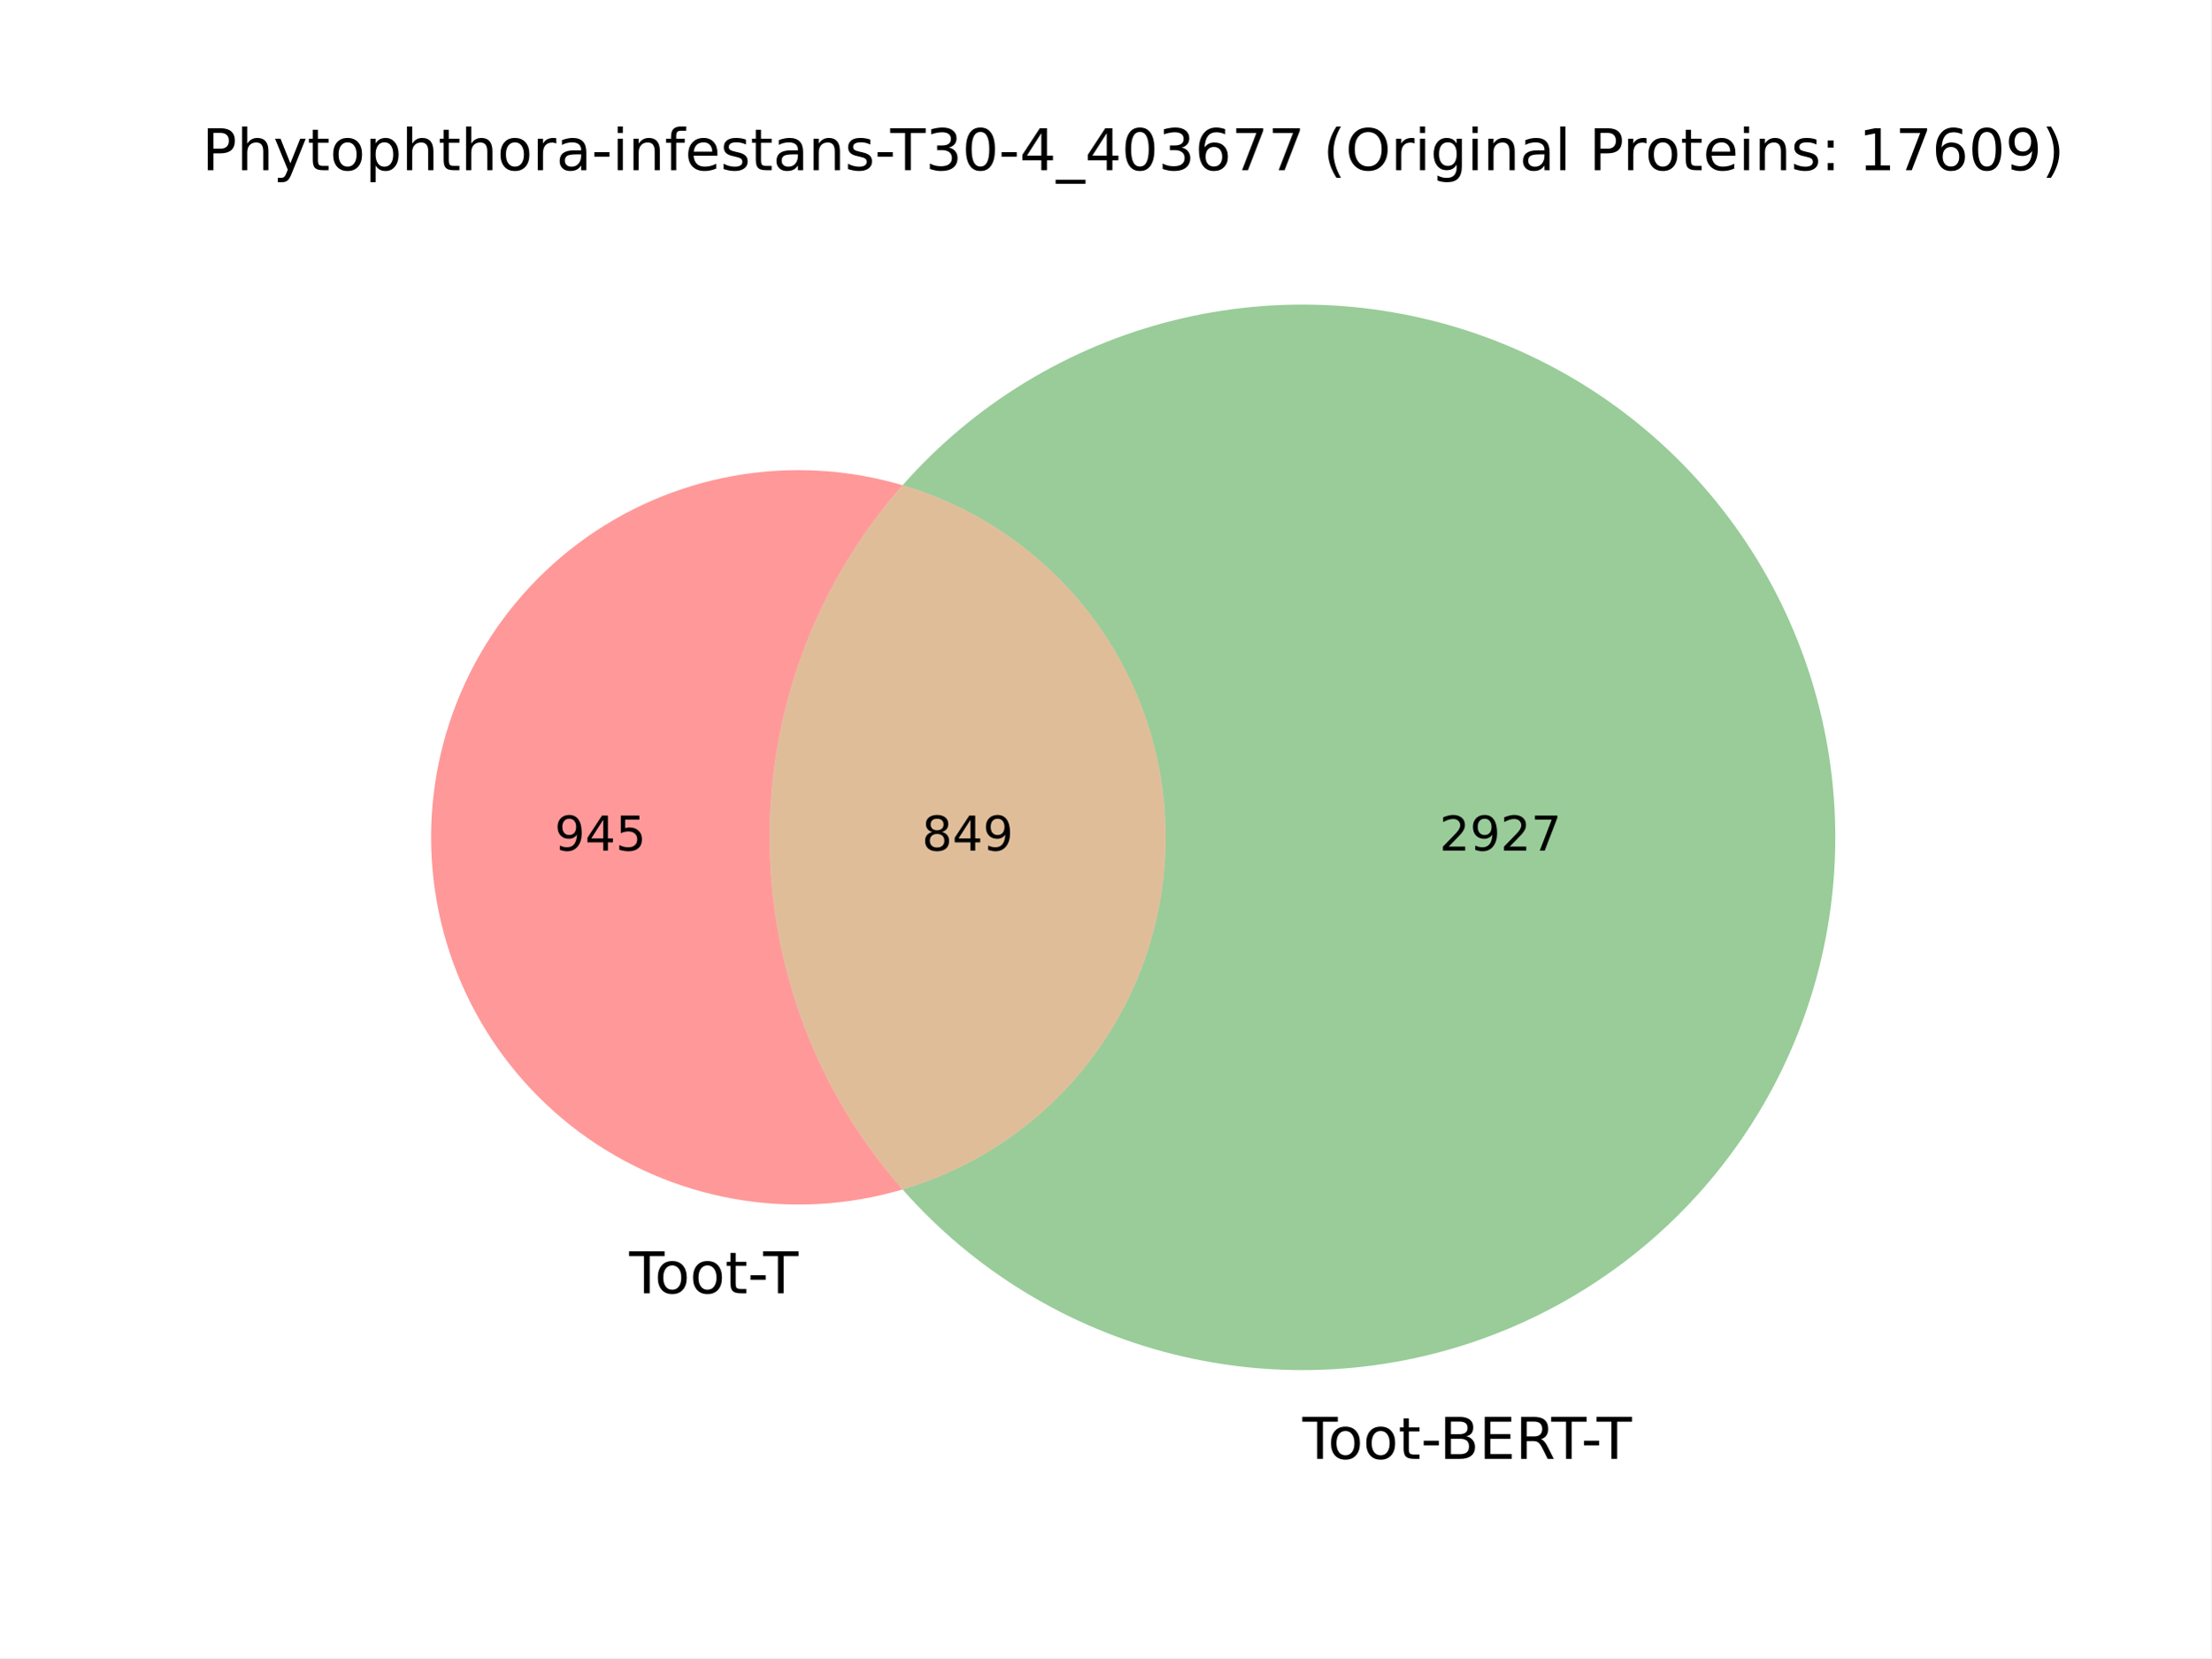
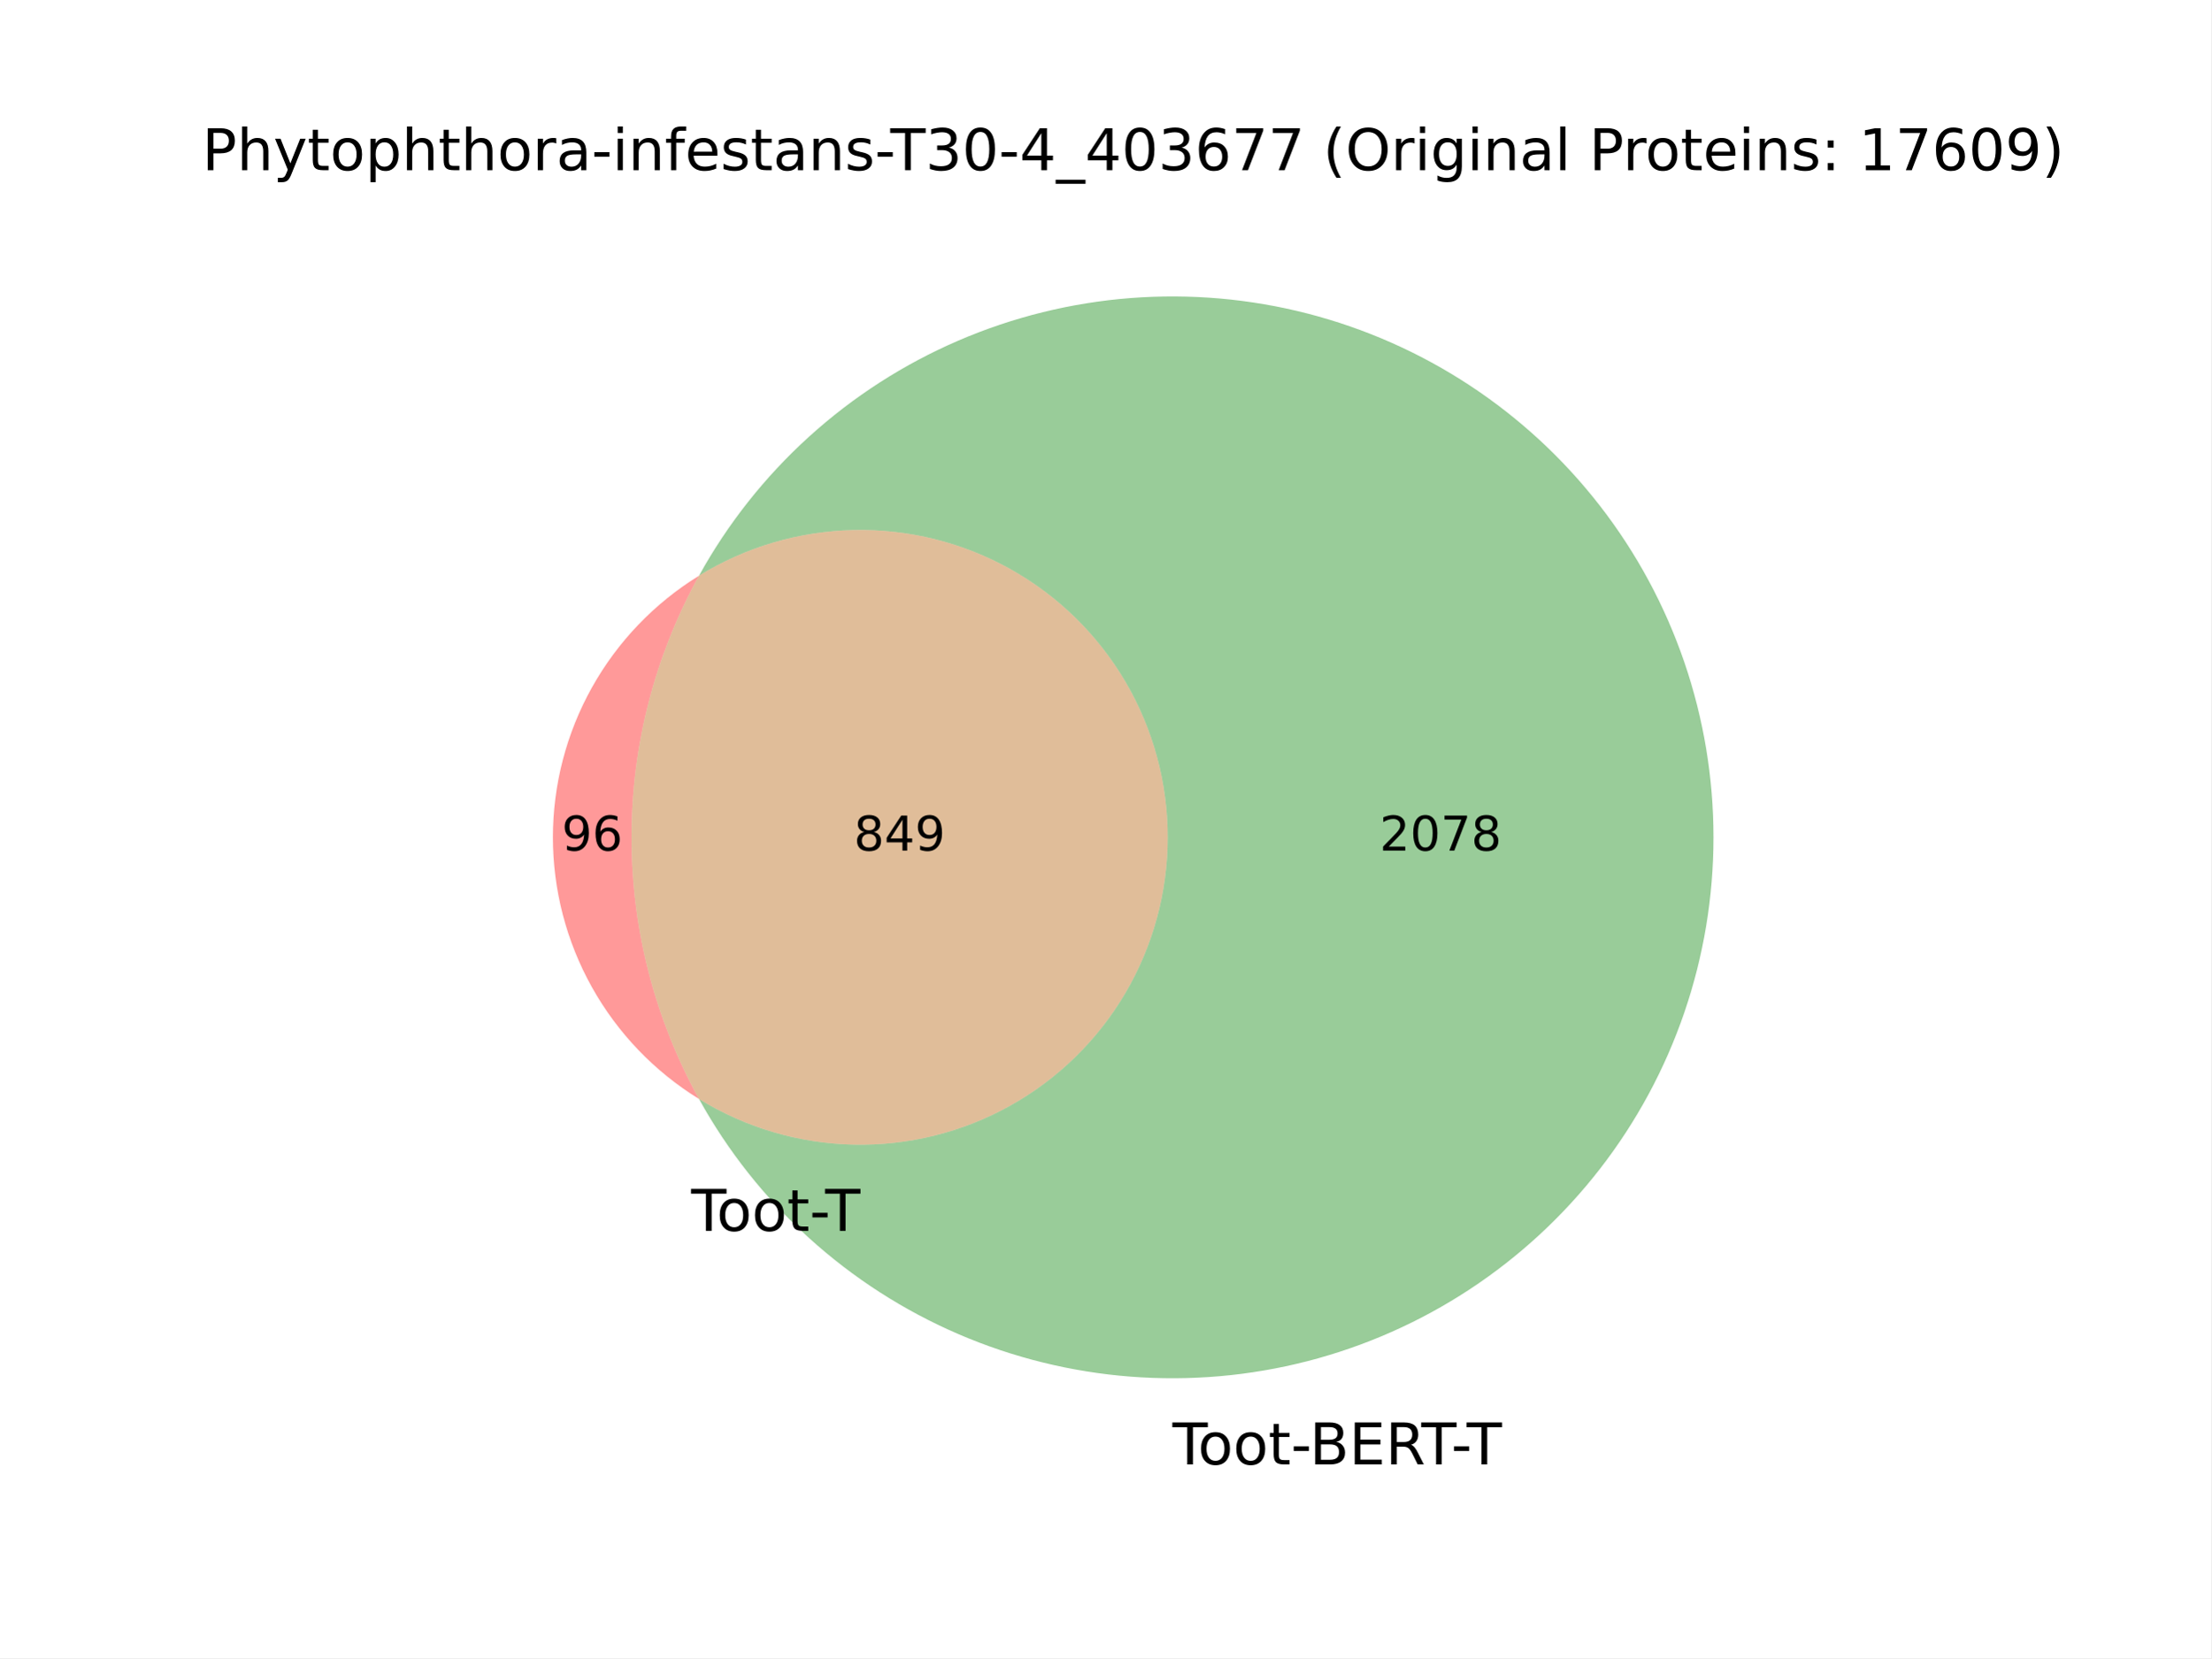
<svg xmlns="http://www.w3.org/2000/svg" xmlns:xlink="http://www.w3.org/1999/xlink" width="460.8pt" height="345.6pt" viewBox="0 0 460.8 345.6" version="1.1">
  <defs>
    <style type="text/css">*{stroke-linejoin: round; stroke-linecap: butt}</style>
  </defs>
  <g id="figure_1">
    <g id="patch_1">
      <path d="M 0 345.6  L 460.8 345.6  L 460.8 0  L 0 0  z " style="fill: #ffffff" />
    </g>
    <g id="axes_1">
      <g id="patch_2">
-         <path d="M 188.102 247.924  C 170.247 227.651 160.389 201.543 160.389 174.528  C 160.389 147.513 170.247 121.405 188.102 101.132  C 176.683 97.753 164.632 97.084 152.91 99.179  C 141.188 101.275 130.115 106.077 120.574 113.203  C 111.034 120.329 103.287 129.584 97.951 140.229  C 92.615 150.875 89.836 162.62 89.836 174.528  C 89.836 186.436 92.615 198.181 97.951 208.827  C 103.287 219.472 111.034 228.727 120.574 235.853  C 130.115 242.979 141.188 247.781 152.91 249.877  C 164.632 251.972 176.683 251.303 188.102 247.924  " clip-path="url(#p73df47a4af)" style="fill: #ff0000; opacity: 0.4" />
+         <path d="M 145.668 229.061  C 136.442 212.367 131.602 193.602 131.602 174.528  C 131.602 155.454 136.442 136.689 145.668 119.995  C 136.363 125.732 128.679 133.755 123.35 143.3  C 118.022 152.845 115.224 163.597 115.224 174.528  C 115.224 185.459 118.022 196.211 123.35 205.756  C 128.679 215.301 136.363 223.324 145.668 229.061  " clip-path="url(#pd5c8797371)" style="fill: #ff0000; opacity: 0.4" />
      </g>
      <g id="patch_3">
-         <path d="M 188.102 101.132  C 203.93 105.817 217.826 115.499 227.704 128.724  C 237.582 141.949 242.922 158.021 242.922 174.528  C 242.922 191.035 237.582 207.107 227.704 220.332  C 217.826 233.557 203.93 243.239 188.102 247.924  C 195.515 256.341 204.161 263.587 213.745 269.414  C 223.329 275.241 233.741 279.582 244.625 282.291  C 255.51 284.999 266.742 286.042 277.939 285.385  C 289.137 284.728 300.17 282.379 310.663 278.417  C 321.157 274.455 330.989 268.925 339.826 262.018  C 348.663 255.11 356.403 246.903 362.781 237.677  C 369.159 228.451 374.103 218.311 377.444 207.604  C 380.785 196.896 382.484 185.744 382.484 174.528  C 382.484 163.312 380.785 152.16 377.444 141.452  C 374.103 130.745 369.159 120.605 362.781 111.379  C 356.403 102.153 348.663 93.946 339.826 87.038  C 330.989 80.131 321.157 74.601 310.663 70.639  C 300.17 66.677 289.137 64.328 277.939 63.671  C 266.742 63.014 255.51 64.057 244.625 66.765  C 233.741 69.474 223.329 73.815 213.745 79.642  C 204.161 85.469 195.515 92.715 188.102 101.132  " clip-path="url(#p73df47a4af)" style="fill: #008000; opacity: 0.4" />
+         <path d="M 145.668 119.995  C 155.373 114.012 166.502 110.726 177.901 110.48  C 189.299 110.233 200.56 113.033 210.515 118.591  C 220.47 124.149 228.763 132.264 234.535 142.097  C 240.307 151.929 243.35 163.127 243.35 174.528  C 243.35 185.929 240.307 197.127 234.535 206.959  C 228.763 216.792 220.47 224.907 210.515 230.465  C 200.56 236.023 189.299 238.823 177.901 238.576  C 166.502 238.33 155.373 235.044 145.668 229.061  C 151.673 239.927 159.431 249.727 168.629 258.065  C 177.828 266.403 188.341 273.164 199.742 278.076  C 211.144 282.987 223.28 285.982 235.657 286.94  C 248.035 287.897 260.487 286.803 272.508 283.702  C 284.53 280.601 295.957 275.536 306.328 268.712  C 316.698 261.887 325.871 253.396 333.475 243.583  C 341.079 233.769 347.009 222.766 351.028 211.019  C 355.046 199.273 357.096 186.943 357.096 174.528  C 357.096 162.113 355.046 149.783 351.028 138.037  C 347.009 126.29 341.079 115.287 333.475 105.473  C 325.871 95.66 316.698 87.169 306.328 80.344  C 295.957 73.52 284.53 68.455 272.508 65.354  C 260.487 62.253 248.035 61.159 235.657 62.116  C 223.28 63.074 211.144 66.069 199.742 70.98  C 188.341 75.892 177.828 82.653 168.629 90.991  C 159.431 99.329 151.673 109.129 145.668 119.995  " clip-path="url(#pd5c8797371)" style="fill: #008000; opacity: 0.4" />
      </g>
      <g id="patch_4">
-         <path d="M 188.102 247.924  C 203.93 243.239 217.826 233.557 227.704 220.332  C 237.582 207.107 242.922 191.035 242.922 174.528  C 242.922 158.021 237.582 141.949 227.704 128.724  C 217.826 115.499 203.93 105.817 188.102 101.132  C 170.247 121.405 160.389 147.513 160.389 174.528  C 160.389 201.543 170.247 227.651 188.102 247.924  " clip-path="url(#p73df47a4af)" style="fill: #b25900; opacity: 0.4" />
+         <path d="M 145.668 229.061  C 155.373 235.044 166.502 238.33 177.901 238.576  C 189.299 238.823 200.56 236.023 210.515 230.465  C 220.47 224.907 228.763 216.792 234.535 206.959  C 240.307 197.127 243.35 185.929 243.35 174.528  C 243.35 163.127 240.307 151.929 234.535 142.097  C 228.763 132.264 220.47 124.149 210.515 118.591  C 200.56 113.033 189.299 110.233 177.901 110.48  C 166.502 110.726 155.373 114.012 145.668 119.995  C 136.442 136.689 131.602 155.454 131.602 174.528  C 131.602 193.602 136.442 212.367 145.668 229.061  " clip-path="url(#pd5c8797371)" style="fill: #b25900; opacity: 0.4" />
      </g>
      <g id="text_1">
-         <g transform="translate(115.5685 177.2874) scale(0.1 -0.1)">
+         <g transform="translate(117.0505 177.2874) scale(0.1 -0.1)">
          <defs>
            <path id="DejaVuSans-39" d="M 703 97  L 703 672  Q 941 559 1184 500  Q 1428 441 1663 441  Q 2288 441 2617 861  Q 2947 1281 2994 2138  Q 2813 1869 2534 1725  Q 2256 1581 1919 1581  Q 1219 1581 811 2004  Q 403 2428 403 3163  Q 403 3881 828 4315  Q 1253 4750 1959 4750  Q 2769 4750 3195 4129  Q 3622 3509 3622 2328  Q 3622 1225 3098 567  Q 2575 -91 1691 -91  Q 1453 -91 1209 -44  Q 966 3 703 97  z M 1959 2075  Q 2384 2075 2632 2365  Q 2881 2656 2881 3163  Q 2881 3666 2632 3958  Q 2384 4250 1959 4250  Q 1534 4250 1286 3958  Q 1038 3666 1038 3163  Q 1038 2656 1286 2365  Q 1534 2075 1959 2075  z " transform="scale(0.015625)" />
-             <path id="DejaVuSans-34" d="M 2419 4116  L 825 1625  L 2419 1625  L 2419 4116  z M 2253 4666  L 3047 4666  L 3047 1625  L 3713 1625  L 3713 1100  L 3047 1100  L 3047 0  L 2419 0  L 2419 1100  L 313 1100  L 313 1709  L 2253 4666  z " transform="scale(0.015625)" />
-             <path id="DejaVuSans-35" d="M 691 4666  L 3169 4666  L 3169 4134  L 1269 4134  L 1269 2991  Q 1406 3038 1543 3061  Q 1681 3084 1819 3084  Q 2600 3084 3056 2656  Q 3513 2228 3513 1497  Q 3513 744 3044 326  Q 2575 -91 1722 -91  Q 1428 -91 1123 -41  Q 819 9 494 109  L 494 744  Q 775 591 1075 516  Q 1375 441 1709 441  Q 2250 441 2565 725  Q 2881 1009 2881 1497  Q 2881 1984 2565 2268  Q 2250 2553 1709 2553  Q 1456 2553 1204 2497  Q 953 2441 691 2322  L 691 4666  z " transform="scale(0.015625)" />
+             <path id="DejaVuSans-36" d="M 2113 2584  Q 1688 2584 1439 2293  Q 1191 2003 1191 1497  Q 1191 994 1439 701  Q 1688 409 2113 409  Q 2538 409 2786 701  Q 3034 994 3034 1497  Q 3034 2003 2786 2293  Q 2538 2584 2113 2584  z M 3366 4563  L 3366 3988  Q 3128 4100 2886 4159  Q 2644 4219 2406 4219  Q 1781 4219 1451 3797  Q 1122 3375 1075 2522  Q 1259 2794 1537 2939  Q 1816 3084 2150 3084  Q 2853 3084 3261 2657  Q 3669 2231 3669 1497  Q 3669 778 3244 343  Q 2819 -91 2113 -91  Q 1303 -91 875 529  Q 447 1150 447 2328  Q 447 3434 972 4092  Q 1497 4750 2381 4750  Q 2619 4750 2861 4703  Q 3103 4656 3366 4563  z " transform="scale(0.015625)" />
          </defs>
          <use xlink:href="#DejaVuSans-39" />
-           <use xlink:href="#DejaVuSans-34" x="63.623" />
-           <use xlink:href="#DejaVuSans-35" x="127.246" />
+           <use xlink:href="#DejaVuSans-36" x="63.623" />
        </g>
      </g>
      <g id="text_2">
-         <g transform="translate(299.9779 177.2874) scale(0.1 -0.1)">
+         <g transform="translate(287.4984 177.2874) scale(0.1 -0.1)">
          <defs>
            <path id="DejaVuSans-32" d="M 1228 531  L 3431 531  L 3431 0  L 469 0  L 469 531  Q 828 903 1448 1529  Q 2069 2156 2228 2338  Q 2531 2678 2651 2914  Q 2772 3150 2772 3378  Q 2772 3750 2511 3984  Q 2250 4219 1831 4219  Q 1534 4219 1204 4116  Q 875 4013 500 3803  L 500 4441  Q 881 4594 1212 4672  Q 1544 4750 1819 4750  Q 2544 4750 2975 4387  Q 3406 4025 3406 3419  Q 3406 3131 3298 2873  Q 3191 2616 2906 2266  Q 2828 2175 2409 1742  Q 1991 1309 1228 531  z " transform="scale(0.015625)" />
+             <path id="DejaVuSans-30" d="M 2034 4250  Q 1547 4250 1301 3770  Q 1056 3291 1056 2328  Q 1056 1369 1301 889  Q 1547 409 2034 409  Q 2525 409 2770 889  Q 3016 1369 3016 2328  Q 3016 3291 2770 3770  Q 2525 4250 2034 4250  z M 2034 4750  Q 2819 4750 3233 4129  Q 3647 3509 3647 2328  Q 3647 1150 3233 529  Q 2819 -91 2034 -91  Q 1250 -91 836 529  Q 422 1150 422 2328  Q 422 3509 836 4129  Q 1250 4750 2034 4750  z " transform="scale(0.015625)" />
            <path id="DejaVuSans-37" d="M 525 4666  L 3525 4666  L 3525 4397  L 1831 0  L 1172 0  L 2766 4134  L 525 4134  L 525 4666  z " transform="scale(0.015625)" />
+             <path id="DejaVuSans-38" d="M 2034 2216  Q 1584 2216 1326 1975  Q 1069 1734 1069 1313  Q 1069 891 1326 650  Q 1584 409 2034 409  Q 2484 409 2743 651  Q 3003 894 3003 1313  Q 3003 1734 2745 1975  Q 2488 2216 2034 2216  z M 1403 2484  Q 997 2584 770 2862  Q 544 3141 544 3541  Q 544 4100 942 4425  Q 1341 4750 2034 4750  Q 2731 4750 3128 4425  Q 3525 4100 3525 3541  Q 3525 3141 3298 2862  Q 3072 2584 2669 2484  Q 3125 2378 3379 2068  Q 3634 1759 3634 1313  Q 3634 634 3220 271  Q 2806 -91 2034 -91  Q 1263 -91 848 271  Q 434 634 434 1313  Q 434 1759 690 2068  Q 947 2378 1403 2484  z M 1172 3481  Q 1172 3119 1398 2916  Q 1625 2713 2034 2713  Q 2441 2713 2670 2916  Q 2900 3119 2900 3481  Q 2900 3844 2670 4047  Q 2441 4250 2034 4250  Q 1625 4250 1398 4047  Q 1172 3844 1172 3481  z " transform="scale(0.015625)" />
          </defs>
          <use xlink:href="#DejaVuSans-32" />
-           <use xlink:href="#DejaVuSans-39" x="63.623" />
-           <use xlink:href="#DejaVuSans-32" x="127.246" />
-           <use xlink:href="#DejaVuSans-37" x="190.869" />
+           <use xlink:href="#DejaVuSans-30" x="63.623" />
+           <use xlink:href="#DejaVuSans-37" x="127.246" />
+           <use xlink:href="#DejaVuSans-38" x="190.869" />
        </g>
      </g>
      <g id="text_3">
-         <g transform="translate(192.1114 177.2874) scale(0.1 -0.1)">
+         <g transform="translate(177.9326 177.2874) scale(0.1 -0.1)">
          <defs>
-             <path id="DejaVuSans-38" d="M 2034 2216  Q 1584 2216 1326 1975  Q 1069 1734 1069 1313  Q 1069 891 1326 650  Q 1584 409 2034 409  Q 2484 409 2743 651  Q 3003 894 3003 1313  Q 3003 1734 2745 1975  Q 2488 2216 2034 2216  z M 1403 2484  Q 997 2584 770 2862  Q 544 3141 544 3541  Q 544 4100 942 4425  Q 1341 4750 2034 4750  Q 2731 4750 3128 4425  Q 3525 4100 3525 3541  Q 3525 3141 3298 2862  Q 3072 2584 2669 2484  Q 3125 2378 3379 2068  Q 3634 1759 3634 1313  Q 3634 634 3220 271  Q 2806 -91 2034 -91  Q 1263 -91 848 271  Q 434 634 434 1313  Q 434 1759 690 2068  Q 947 2378 1403 2484  z M 1172 3481  Q 1172 3119 1398 2916  Q 1625 2713 2034 2713  Q 2441 2713 2670 2916  Q 2900 3119 2900 3481  Q 2900 3844 2670 4047  Q 2441 4250 2034 4250  Q 1625 4250 1398 4047  Q 1172 3844 1172 3481  z " transform="scale(0.015625)" />
+             <path id="DejaVuSans-34" d="M 2419 4116  L 825 1625  L 2419 1625  L 2419 4116  z M 2253 4666  L 3047 4666  L 3047 1625  L 3713 1625  L 3713 1100  L 3047 1100  L 3047 0  L 2419 0  L 2419 1100  L 313 1100  L 313 1709  L 2253 4666  z " transform="scale(0.015625)" />
          </defs>
          <use xlink:href="#DejaVuSans-38" />
          <use xlink:href="#DejaVuSans-34" x="63.623" />
          <use xlink:href="#DejaVuSans-39" x="127.246" />
        </g>
      </g>
      <g id="text_4">
-         <g transform="translate(131.1361 269.5686) scale(0.12 -0.12)">
+         <g transform="translate(144.0446 256.55) scale(0.12 -0.12)">
          <defs>
            <path id="DejaVuSans-54" d="M -19 4666  L 3928 4666  L 3928 4134  L 2272 4134  L 2272 0  L 1638 0  L 1638 4134  L -19 4134  L -19 4666  z " transform="scale(0.015625)" />
            <path id="DejaVuSans-6f" d="M 1959 3097  Q 1497 3097 1228 2736  Q 959 2375 959 1747  Q 959 1119 1226 758  Q 1494 397 1959 397  Q 2419 397 2687 759  Q 2956 1122 2956 1747  Q 2956 2369 2687 2733  Q 2419 3097 1959 3097  z M 1959 3584  Q 2709 3584 3137 3096  Q 3566 2609 3566 1747  Q 3566 888 3137 398  Q 2709 -91 1959 -91  Q 1206 -91 779 398  Q 353 888 353 1747  Q 353 2609 779 3096  Q 1206 3584 1959 3584  z " transform="scale(0.015625)" />
            <path id="DejaVuSans-74" d="M 1172 4494  L 1172 3500  L 2356 3500  L 2356 3053  L 1172 3053  L 1172 1153  Q 1172 725 1289 603  Q 1406 481 1766 481  L 2356 481  L 2356 0  L 1766 0  Q 1100 0 847 248  Q 594 497 594 1153  L 594 3053  L 172 3053  L 172 3500  L 594 3500  L 594 4494  L 1172 4494  z " transform="scale(0.015625)" />
            <path id="DejaVuSans-2d" d="M 313 2009  L 1997 2009  L 1997 1497  L 313 1497  L 313 2009  z " transform="scale(0.015625)" />
          </defs>
          <use xlink:href="#DejaVuSans-54" />
          <use xlink:href="#DejaVuSans-6f" x="44.084" />
          <use xlink:href="#DejaVuSans-6f" x="105.266" />
          <use xlink:href="#DejaVuSans-74" x="166.447" />
          <use xlink:href="#DejaVuSans-2d" x="205.656" />
          <use xlink:href="#DejaVuSans-54" x="232.615" />
        </g>
      </g>
      <g id="text_5">
-         <g transform="translate(271.4365 304.0734) scale(0.12 -0.12)">
+         <g transform="translate(244.3493 305.2337) scale(0.12 -0.12)">
          <defs>
            <path id="DejaVuSans-42" d="M 1259 2228  L 1259 519  L 2272 519  Q 2781 519 3026 730  Q 3272 941 3272 1375  Q 3272 1813 3026 2020  Q 2781 2228 2272 2228  L 1259 2228  z M 1259 4147  L 1259 2741  L 2194 2741  Q 2656 2741 2882 2914  Q 3109 3088 3109 3444  Q 3109 3797 2882 3972  Q 2656 4147 2194 4147  L 1259 4147  z M 628 4666  L 2241 4666  Q 2963 4666 3353 4366  Q 3744 4066 3744 3513  Q 3744 3084 3544 2831  Q 3344 2578 2956 2516  Q 3422 2416 3680 2098  Q 3938 1781 3938 1306  Q 3938 681 3513 340  Q 3088 0 2303 0  L 628 0  L 628 4666  z " transform="scale(0.015625)" />
            <path id="DejaVuSans-45" d="M 628 4666  L 3578 4666  L 3578 4134  L 1259 4134  L 1259 2753  L 3481 2753  L 3481 2222  L 1259 2222  L 1259 531  L 3634 531  L 3634 0  L 628 0  L 628 4666  z " transform="scale(0.015625)" />
            <path id="DejaVuSans-52" d="M 2841 2188  Q 3044 2119 3236 1894  Q 3428 1669 3622 1275  L 4263 0  L 3584 0  L 2988 1197  Q 2756 1666 2539 1819  Q 2322 1972 1947 1972  L 1259 1972  L 1259 0  L 628 0  L 628 4666  L 2053 4666  Q 2853 4666 3247 4331  Q 3641 3997 3641 3322  Q 3641 2881 3436 2590  Q 3231 2300 2841 2188  z M 1259 4147  L 1259 2491  L 2053 2491  Q 2509 2491 2742 2702  Q 2975 2913 2975 3322  Q 2975 3731 2742 3939  Q 2509 4147 2053 4147  L 1259 4147  z " transform="scale(0.015625)" />
          </defs>
          <use xlink:href="#DejaVuSans-54" />
          <use xlink:href="#DejaVuSans-6f" x="44.084" />
          <use xlink:href="#DejaVuSans-6f" x="105.266" />
          <use xlink:href="#DejaVuSans-74" x="166.447" />
          <use xlink:href="#DejaVuSans-2d" x="205.656" />
          <use xlink:href="#DejaVuSans-42" x="238.115" />
          <use xlink:href="#DejaVuSans-45" x="306.719" />
          <use xlink:href="#DejaVuSans-52" x="369.902" />
          <use xlink:href="#DejaVuSans-54" x="432.135" />
          <use xlink:href="#DejaVuSans-2d" x="484.094" />
          <use xlink:href="#DejaVuSans-54" x="511.053" />
        </g>
      </g>
      <g id="text_6">
        <g transform="translate(42.11438 35.472) scale(0.12 -0.12)">
          <defs>
            <path id="DejaVuSans-50" d="M 1259 4147  L 1259 2394  L 2053 2394  Q 2494 2394 2734 2622  Q 2975 2850 2975 3272  Q 2975 3691 2734 3919  Q 2494 4147 2053 4147  L 1259 4147  z M 628 4666  L 2053 4666  Q 2838 4666 3239 4311  Q 3641 3956 3641 3272  Q 3641 2581 3239 2228  Q 2838 1875 2053 1875  L 1259 1875  L 1259 0  L 628 0  L 628 4666  z " transform="scale(0.015625)" />
            <path id="DejaVuSans-68" d="M 3513 2113  L 3513 0  L 2938 0  L 2938 2094  Q 2938 2591 2744 2837  Q 2550 3084 2163 3084  Q 1697 3084 1428 2787  Q 1159 2491 1159 1978  L 1159 0  L 581 0  L 581 4863  L 1159 4863  L 1159 2956  Q 1366 3272 1645 3428  Q 1925 3584 2291 3584  Q 2894 3584 3203 3211  Q 3513 2838 3513 2113  z " transform="scale(0.015625)" />
            <path id="DejaVuSans-79" d="M 2059 -325  Q 1816 -950 1584 -1140  Q 1353 -1331 966 -1331  L 506 -1331  L 506 -850  L 844 -850  Q 1081 -850 1212 -737  Q 1344 -625 1503 -206  L 1606 56  L 191 3500  L 800 3500  L 1894 763  L 2988 3500  L 3597 3500  L 2059 -325  z " transform="scale(0.015625)" />
            <path id="DejaVuSans-70" d="M 1159 525  L 1159 -1331  L 581 -1331  L 581 3500  L 1159 3500  L 1159 2969  Q 1341 3281 1617 3432  Q 1894 3584 2278 3584  Q 2916 3584 3314 3078  Q 3713 2572 3713 1747  Q 3713 922 3314 415  Q 2916 -91 2278 -91  Q 1894 -91 1617 61  Q 1341 213 1159 525  z M 3116 1747  Q 3116 2381 2855 2742  Q 2594 3103 2138 3103  Q 1681 3103 1420 2742  Q 1159 2381 1159 1747  Q 1159 1113 1420 752  Q 1681 391 2138 391  Q 2594 391 2855 752  Q 3116 1113 3116 1747  z " transform="scale(0.015625)" />
            <path id="DejaVuSans-72" d="M 2631 2963  Q 2534 3019 2420 3045  Q 2306 3072 2169 3072  Q 1681 3072 1420 2755  Q 1159 2438 1159 1844  L 1159 0  L 581 0  L 581 3500  L 1159 3500  L 1159 2956  Q 1341 3275 1631 3429  Q 1922 3584 2338 3584  Q 2397 3584 2469 3576  Q 2541 3569 2628 3553  L 2631 2963  z " transform="scale(0.015625)" />
            <path id="DejaVuSans-61" d="M 2194 1759  Q 1497 1759 1228 1600  Q 959 1441 959 1056  Q 959 750 1161 570  Q 1363 391 1709 391  Q 2188 391 2477 730  Q 2766 1069 2766 1631  L 2766 1759  L 2194 1759  z M 3341 1997  L 3341 0  L 2766 0  L 2766 531  Q 2569 213 2275 61  Q 1981 -91 1556 -91  Q 1019 -91 701 211  Q 384 513 384 1019  Q 384 1609 779 1909  Q 1175 2209 1959 2209  L 2766 2209  L 2766 2266  Q 2766 2663 2505 2880  Q 2244 3097 1772 3097  Q 1472 3097 1187 3025  Q 903 2953 641 2809  L 641 3341  Q 956 3463 1253 3523  Q 1550 3584 1831 3584  Q 2591 3584 2966 3190  Q 3341 2797 3341 1997  z " transform="scale(0.015625)" />
            <path id="DejaVuSans-69" d="M 603 3500  L 1178 3500  L 1178 0  L 603 0  L 603 3500  z M 603 4863  L 1178 4863  L 1178 4134  L 603 4134  L 603 4863  z " transform="scale(0.015625)" />
            <path id="DejaVuSans-6e" d="M 3513 2113  L 3513 0  L 2938 0  L 2938 2094  Q 2938 2591 2744 2837  Q 2550 3084 2163 3084  Q 1697 3084 1428 2787  Q 1159 2491 1159 1978  L 1159 0  L 581 0  L 581 3500  L 1159 3500  L 1159 2956  Q 1366 3272 1645 3428  Q 1925 3584 2291 3584  Q 2894 3584 3203 3211  Q 3513 2838 3513 2113  z " transform="scale(0.015625)" />
            <path id="DejaVuSans-66" d="M 2375 4863  L 2375 4384  L 1825 4384  Q 1516 4384 1395 4259  Q 1275 4134 1275 3809  L 1275 3500  L 2222 3500  L 2222 3053  L 1275 3053  L 1275 0  L 697 0  L 697 3053  L 147 3053  L 147 3500  L 697 3500  L 697 3744  Q 697 4328 969 4595  Q 1241 4863 1831 4863  L 2375 4863  z " transform="scale(0.015625)" />
            <path id="DejaVuSans-65" d="M 3597 1894  L 3597 1613  L 953 1613  Q 991 1019 1311 708  Q 1631 397 2203 397  Q 2534 397 2845 478  Q 3156 559 3463 722  L 3463 178  Q 3153 47 2828 -22  Q 2503 -91 2169 -91  Q 1331 -91 842 396  Q 353 884 353 1716  Q 353 2575 817 3079  Q 1281 3584 2069 3584  Q 2775 3584 3186 3129  Q 3597 2675 3597 1894  z M 3022 2063  Q 3016 2534 2758 2815  Q 2500 3097 2075 3097  Q 1594 3097 1305 2825  Q 1016 2553 972 2059  L 3022 2063  z " transform="scale(0.015625)" />
            <path id="DejaVuSans-73" d="M 2834 3397  L 2834 2853  Q 2591 2978 2328 3040  Q 2066 3103 1784 3103  Q 1356 3103 1142 2972  Q 928 2841 928 2578  Q 928 2378 1081 2264  Q 1234 2150 1697 2047  L 1894 2003  Q 2506 1872 2764 1633  Q 3022 1394 3022 966  Q 3022 478 2636 193  Q 2250 -91 1575 -91  Q 1294 -91 989 -36  Q 684 19 347 128  L 347 722  Q 666 556 975 473  Q 1284 391 1588 391  Q 1994 391 2212 530  Q 2431 669 2431 922  Q 2431 1156 2273 1281  Q 2116 1406 1581 1522  L 1381 1569  Q 847 1681 609 1914  Q 372 2147 372 2553  Q 372 3047 722 3315  Q 1072 3584 1716 3584  Q 2034 3584 2315 3537  Q 2597 3491 2834 3397  z " transform="scale(0.015625)" />
            <path id="DejaVuSans-33" d="M 2597 2516  Q 3050 2419 3304 2112  Q 3559 1806 3559 1356  Q 3559 666 3084 287  Q 2609 -91 1734 -91  Q 1441 -91 1130 -33  Q 819 25 488 141  L 488 750  Q 750 597 1062 519  Q 1375 441 1716 441  Q 2309 441 2620 675  Q 2931 909 2931 1356  Q 2931 1769 2642 2001  Q 2353 2234 1838 2234  L 1294 2234  L 1294 2753  L 1863 2753  Q 2328 2753 2575 2939  Q 2822 3125 2822 3475  Q 2822 3834 2567 4026  Q 2313 4219 1838 4219  Q 1578 4219 1281 4162  Q 984 4106 628 3988  L 628 4550  Q 988 4650 1302 4700  Q 1616 4750 1894 4750  Q 2613 4750 3031 4423  Q 3450 4097 3450 3541  Q 3450 3153 3228 2886  Q 3006 2619 2597 2516  z " transform="scale(0.015625)" />
-             <path id="DejaVuSans-30" d="M 2034 4250  Q 1547 4250 1301 3770  Q 1056 3291 1056 2328  Q 1056 1369 1301 889  Q 1547 409 2034 409  Q 2525 409 2770 889  Q 3016 1369 3016 2328  Q 3016 3291 2770 3770  Q 2525 4250 2034 4250  z M 2034 4750  Q 2819 4750 3233 4129  Q 3647 3509 3647 2328  Q 3647 1150 3233 529  Q 2819 -91 2034 -91  Q 1250 -91 836 529  Q 422 1150 422 2328  Q 422 3509 836 4129  Q 1250 4750 2034 4750  z " transform="scale(0.015625)" />
            <path id="DejaVuSans-5f" d="M 3263 -1063  L 3263 -1509  L -63 -1509  L -63 -1063  L 3263 -1063  z " transform="scale(0.015625)" />
-             <path id="DejaVuSans-36" d="M 2113 2584  Q 1688 2584 1439 2293  Q 1191 2003 1191 1497  Q 1191 994 1439 701  Q 1688 409 2113 409  Q 2538 409 2786 701  Q 3034 994 3034 1497  Q 3034 2003 2786 2293  Q 2538 2584 2113 2584  z M 3366 4563  L 3366 3988  Q 3128 4100 2886 4159  Q 2644 4219 2406 4219  Q 1781 4219 1451 3797  Q 1122 3375 1075 2522  Q 1259 2794 1537 2939  Q 1816 3084 2150 3084  Q 2853 3084 3261 2657  Q 3669 2231 3669 1497  Q 3669 778 3244 343  Q 2819 -91 2113 -91  Q 1303 -91 875 529  Q 447 1150 447 2328  Q 447 3434 972 4092  Q 1497 4750 2381 4750  Q 2619 4750 2861 4703  Q 3103 4656 3366 4563  z " transform="scale(0.015625)" />
            <path id="DejaVuSans-20" transform="scale(0.015625)" />
            <path id="DejaVuSans-28" d="M 1984 4856  Q 1566 4138 1362 3434  Q 1159 2731 1159 2009  Q 1159 1288 1364 580  Q 1569 -128 1984 -844  L 1484 -844  Q 1016 -109 783 600  Q 550 1309 550 2009  Q 550 2706 781 3412  Q 1013 4119 1484 4856  L 1984 4856  z " transform="scale(0.015625)" />
            <path id="DejaVuSans-4f" d="M 2522 4238  Q 1834 4238 1429 3725  Q 1025 3213 1025 2328  Q 1025 1447 1429 934  Q 1834 422 2522 422  Q 3209 422 3611 934  Q 4013 1447 4013 2328  Q 4013 3213 3611 3725  Q 3209 4238 2522 4238  z M 2522 4750  Q 3503 4750 4090 4092  Q 4678 3434 4678 2328  Q 4678 1225 4090 567  Q 3503 -91 2522 -91  Q 1538 -91 948 565  Q 359 1222 359 2328  Q 359 3434 948 4092  Q 1538 4750 2522 4750  z " transform="scale(0.015625)" />
            <path id="DejaVuSans-67" d="M 2906 1791  Q 2906 2416 2648 2759  Q 2391 3103 1925 3103  Q 1463 3103 1205 2759  Q 947 2416 947 1791  Q 947 1169 1205 825  Q 1463 481 1925 481  Q 2391 481 2648 825  Q 2906 1169 2906 1791  z M 3481 434  Q 3481 -459 3084 -895  Q 2688 -1331 1869 -1331  Q 1566 -1331 1297 -1286  Q 1028 -1241 775 -1147  L 775 -588  Q 1028 -725 1275 -790  Q 1522 -856 1778 -856  Q 2344 -856 2625 -561  Q 2906 -266 2906 331  L 2906 616  Q 2728 306 2450 153  Q 2172 0 1784 0  Q 1141 0 747 490  Q 353 981 353 1791  Q 353 2603 747 3093  Q 1141 3584 1784 3584  Q 2172 3584 2450 3431  Q 2728 3278 2906 2969  L 2906 3500  L 3481 3500  L 3481 434  z " transform="scale(0.015625)" />
            <path id="DejaVuSans-6c" d="M 603 4863  L 1178 4863  L 1178 0  L 603 0  L 603 4863  z " transform="scale(0.015625)" />
            <path id="DejaVuSans-3a" d="M 750 794  L 1409 794  L 1409 0  L 750 0  L 750 794  z M 750 3309  L 1409 3309  L 1409 2516  L 750 2516  L 750 3309  z " transform="scale(0.015625)" />
            <path id="DejaVuSans-31" d="M 794 531  L 1825 531  L 1825 4091  L 703 3866  L 703 4441  L 1819 4666  L 2450 4666  L 2450 531  L 3481 531  L 3481 0  L 794 0  L 794 531  z " transform="scale(0.015625)" />
            <path id="DejaVuSans-29" d="M 513 4856  L 1013 4856  Q 1481 4119 1714 3412  Q 1947 2706 1947 2009  Q 1947 1309 1714 600  Q 1481 -109 1013 -844  L 513 -844  Q 928 -128 1133 580  Q 1338 1288 1338 2009  Q 1338 2731 1133 3434  Q 928 4138 513 4856  z " transform="scale(0.015625)" />
          </defs>
          <use xlink:href="#DejaVuSans-50" />
          <use xlink:href="#DejaVuSans-68" x="60.303" />
          <use xlink:href="#DejaVuSans-79" x="123.682" />
          <use xlink:href="#DejaVuSans-74" x="182.861" />
          <use xlink:href="#DejaVuSans-6f" x="222.07" />
          <use xlink:href="#DejaVuSans-70" x="283.252" />
          <use xlink:href="#DejaVuSans-68" x="346.729" />
          <use xlink:href="#DejaVuSans-74" x="410.107" />
          <use xlink:href="#DejaVuSans-68" x="449.316" />
          <use xlink:href="#DejaVuSans-6f" x="512.695" />
          <use xlink:href="#DejaVuSans-72" x="573.877" />
          <use xlink:href="#DejaVuSans-61" x="614.99" />
          <use xlink:href="#DejaVuSans-2d" x="676.27" />
          <use xlink:href="#DejaVuSans-69" x="712.354" />
          <use xlink:href="#DejaVuSans-6e" x="740.137" />
          <use xlink:href="#DejaVuSans-66" x="803.516" />
          <use xlink:href="#DejaVuSans-65" x="838.721" />
          <use xlink:href="#DejaVuSans-73" x="900.244" />
          <use xlink:href="#DejaVuSans-74" x="952.344" />
          <use xlink:href="#DejaVuSans-61" x="991.553" />
          <use xlink:href="#DejaVuSans-6e" x="1052.832" />
          <use xlink:href="#DejaVuSans-73" x="1116.211" />
          <use xlink:href="#DejaVuSans-2d" x="1168.311" />
          <use xlink:href="#DejaVuSans-54" x="1195.27" />
          <use xlink:href="#DejaVuSans-33" x="1256.354" />
          <use xlink:href="#DejaVuSans-30" x="1319.977" />
          <use xlink:href="#DejaVuSans-2d" x="1383.6" />
          <use xlink:href="#DejaVuSans-34" x="1419.684" />
          <use xlink:href="#DejaVuSans-5f" x="1483.307" />
          <use xlink:href="#DejaVuSans-34" x="1533.307" />
          <use xlink:href="#DejaVuSans-30" x="1596.93" />
          <use xlink:href="#DejaVuSans-33" x="1660.553" />
          <use xlink:href="#DejaVuSans-36" x="1724.176" />
          <use xlink:href="#DejaVuSans-37" x="1787.799" />
          <use xlink:href="#DejaVuSans-37" x="1851.422" />
          <use xlink:href="#DejaVuSans-20" x="1915.045" />
          <use xlink:href="#DejaVuSans-28" x="1946.832" />
          <use xlink:href="#DejaVuSans-4f" x="1985.846" />
          <use xlink:href="#DejaVuSans-72" x="2064.557" />
          <use xlink:href="#DejaVuSans-69" x="2105.67" />
          <use xlink:href="#DejaVuSans-67" x="2133.453" />
          <use xlink:href="#DejaVuSans-69" x="2196.93" />
          <use xlink:href="#DejaVuSans-6e" x="2224.713" />
          <use xlink:href="#DejaVuSans-61" x="2288.092" />
          <use xlink:href="#DejaVuSans-6c" x="2349.371" />
          <use xlink:href="#DejaVuSans-20" x="2377.154" />
          <use xlink:href="#DejaVuSans-50" x="2408.941" />
          <use xlink:href="#DejaVuSans-72" x="2467.494" />
          <use xlink:href="#DejaVuSans-6f" x="2506.357" />
          <use xlink:href="#DejaVuSans-74" x="2567.539" />
          <use xlink:href="#DejaVuSans-65" x="2606.748" />
          <use xlink:href="#DejaVuSans-69" x="2668.271" />
          <use xlink:href="#DejaVuSans-6e" x="2696.055" />
          <use xlink:href="#DejaVuSans-73" x="2759.434" />
          <use xlink:href="#DejaVuSans-3a" x="2811.533" />
          <use xlink:href="#DejaVuSans-20" x="2845.225" />
          <use xlink:href="#DejaVuSans-31" x="2877.012" />
          <use xlink:href="#DejaVuSans-37" x="2940.635" />
          <use xlink:href="#DejaVuSans-36" x="3004.258" />
          <use xlink:href="#DejaVuSans-30" x="3067.881" />
          <use xlink:href="#DejaVuSans-39" x="3131.504" />
          <use xlink:href="#DejaVuSans-29" x="3195.127" />
        </g>
      </g>
    </g>
  </g>
  <defs>
-     <clipPath id="p73df47a4af">
-       <rect x="67.827" y="41.472" width="336.665" height="266.112" />
+     <clipPath id="pd5c8797371">
+       <rect x="94.915" y="41.472" width="282.491" height="266.112" />
    </clipPath>
  </defs>
</svg>
